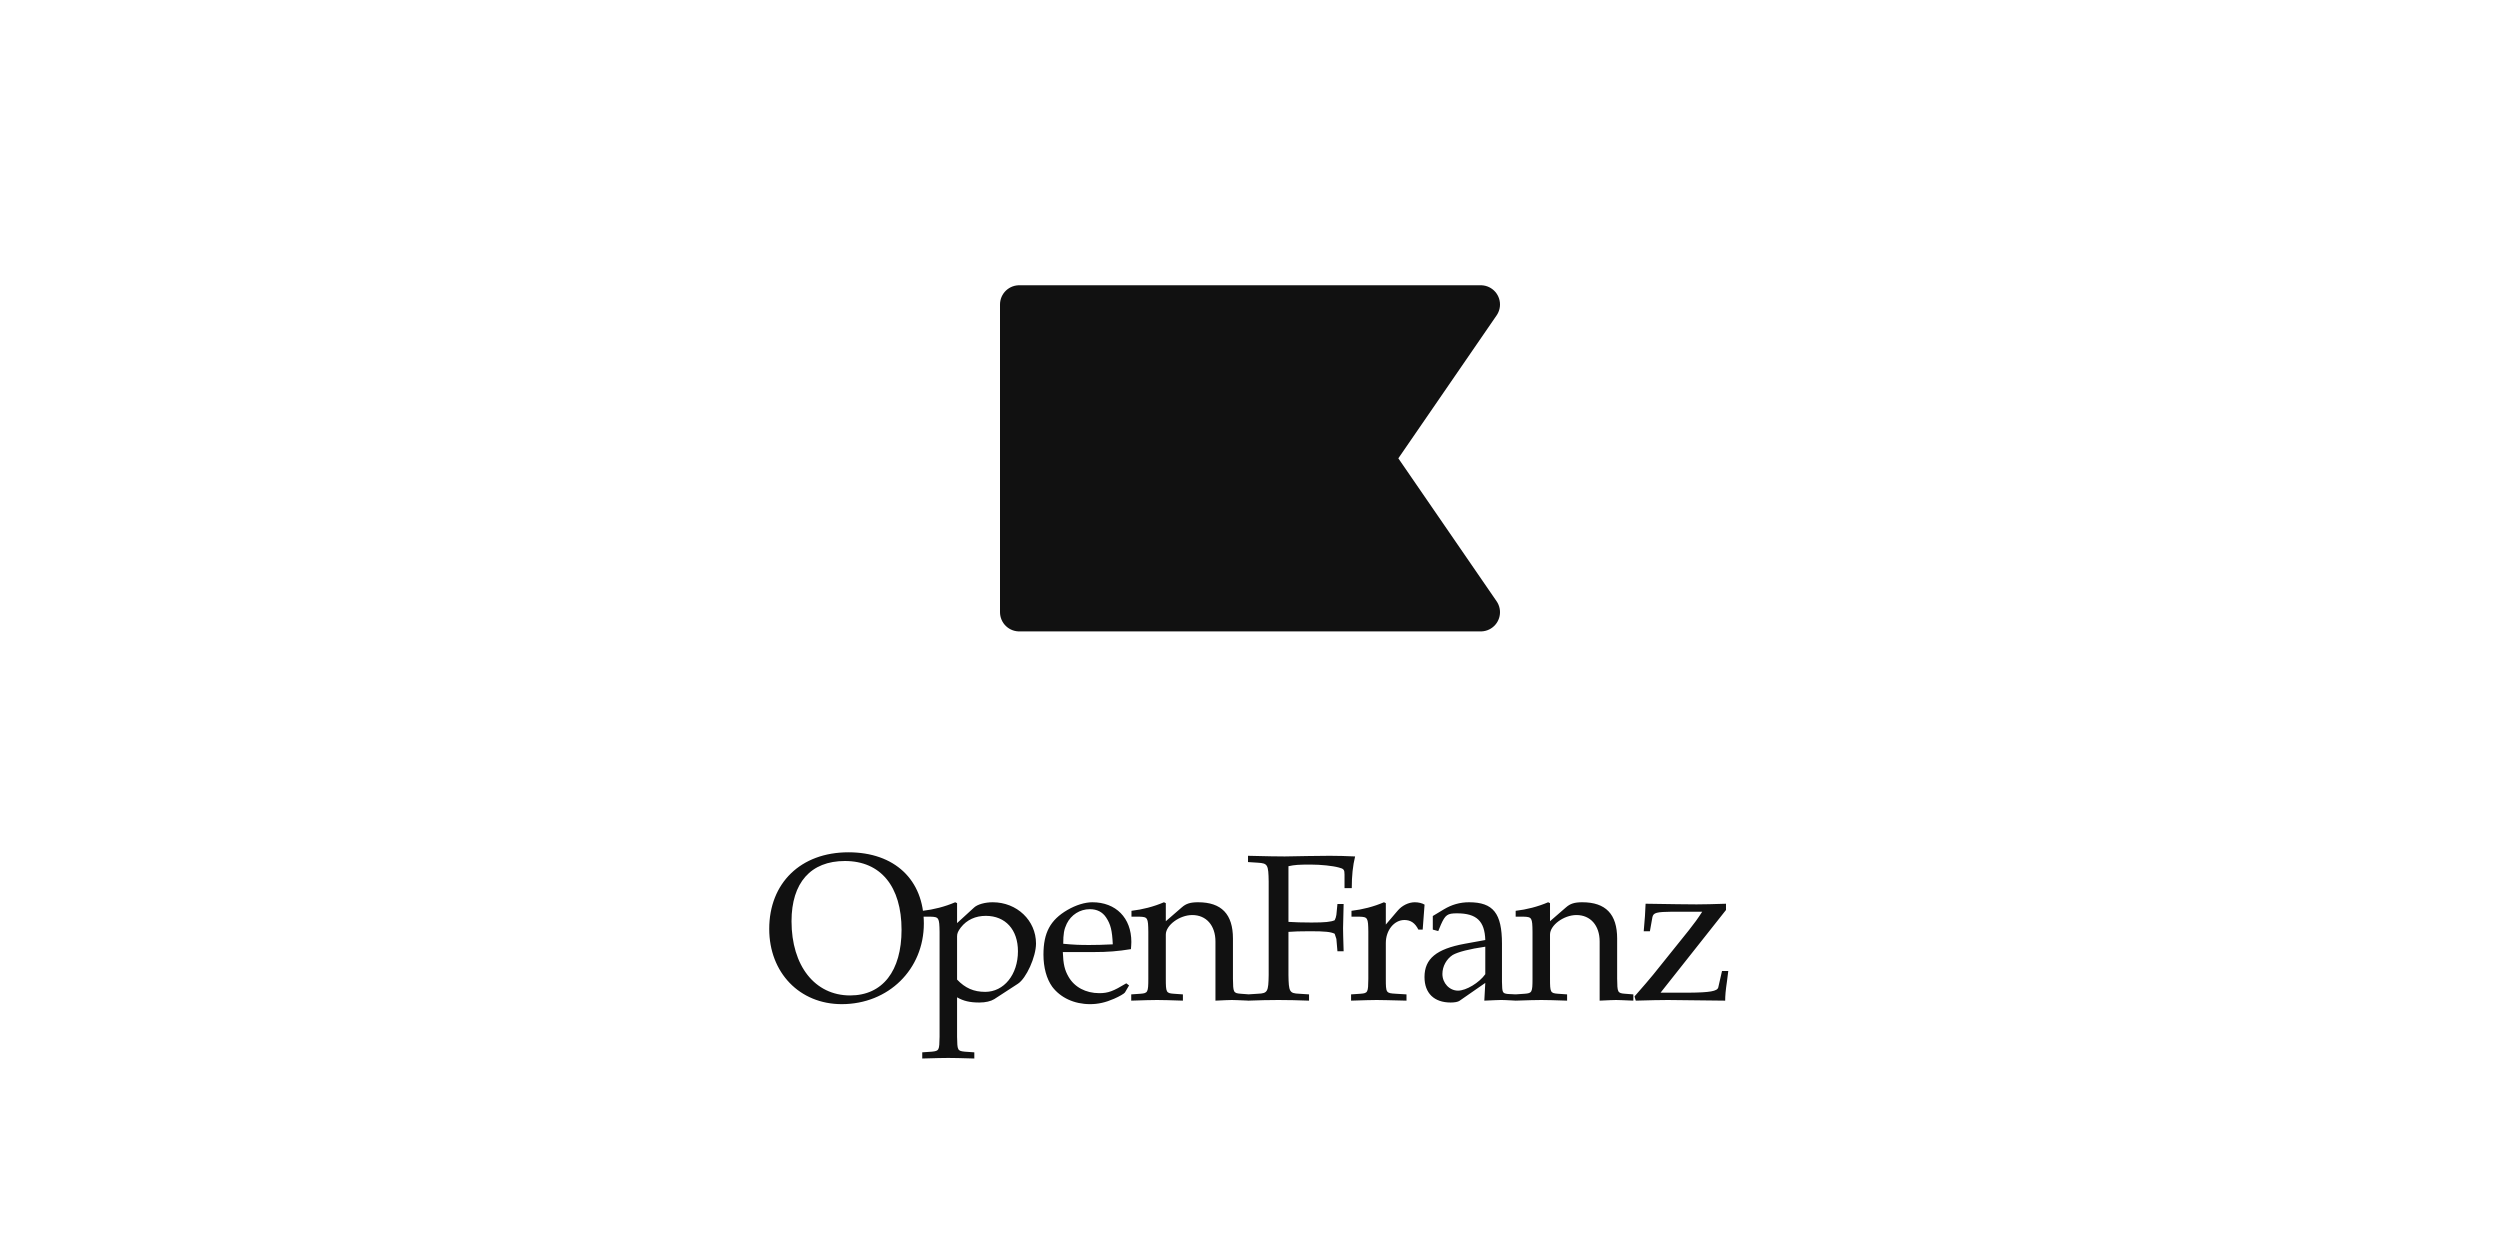
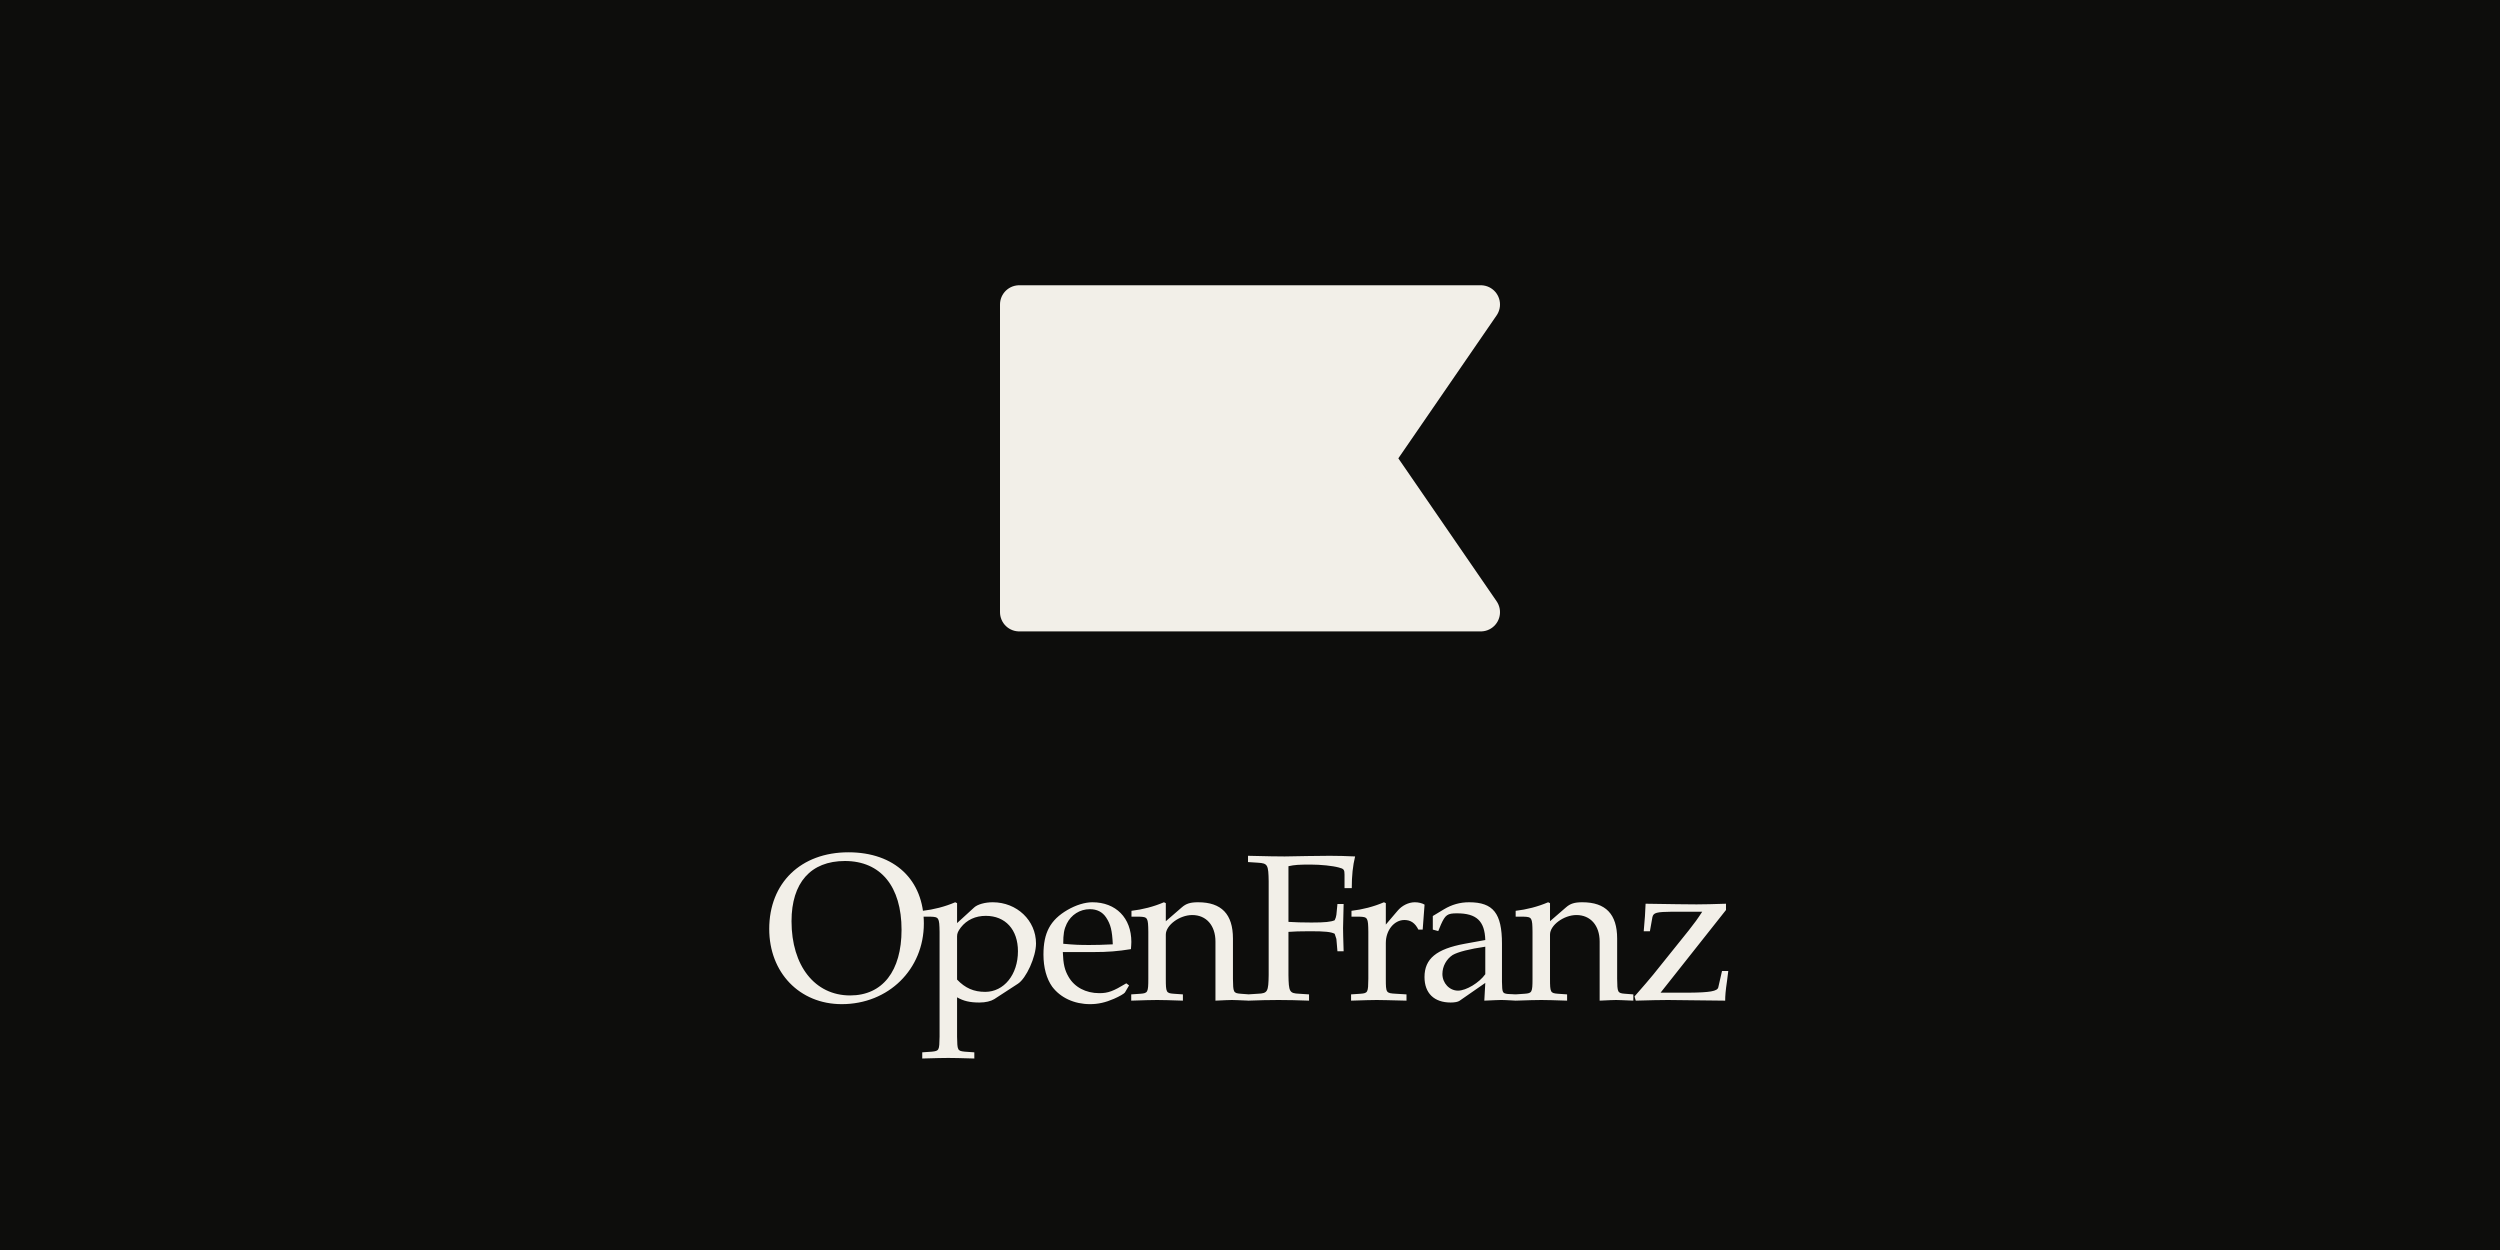
<svg xmlns="http://www.w3.org/2000/svg" width="480" height="240" viewBox="0 0 480 240">
+   <rect width="480" height="240" fill="#0d0d0c" />
  <g>
    <svg x="192" y="52" width="96" height="72" viewBox="-4 -4 104 72">
-       <path d="M0 0H96L74 32L96 64H0Z" fill="#111111" stroke="#111111" stroke-width="8" stroke-linejoin="round" />
+       <path d="M0 0H96L74 32L96 64H0Z" fill="#f2efe8" stroke="#f2efe8" stroke-width="8" stroke-linejoin="round" />
    </svg>
-     <text x="240" y="192" fill="#111111" font-family="Iowan Old Style, Palatino Linotype, Palatino, serif" font-size="40" font-weight="400" letter-spacing="-1.5" text-anchor="middle">OpenFranz</text>
+     <text x="240" y="192" fill="#f2efe8" font-family="Iowan Old Style, Palatino Linotype, Palatino, serif" font-size="40" font-weight="400" letter-spacing="-1.5" text-anchor="middle">OpenFranz</text>
  </g>
</svg>
